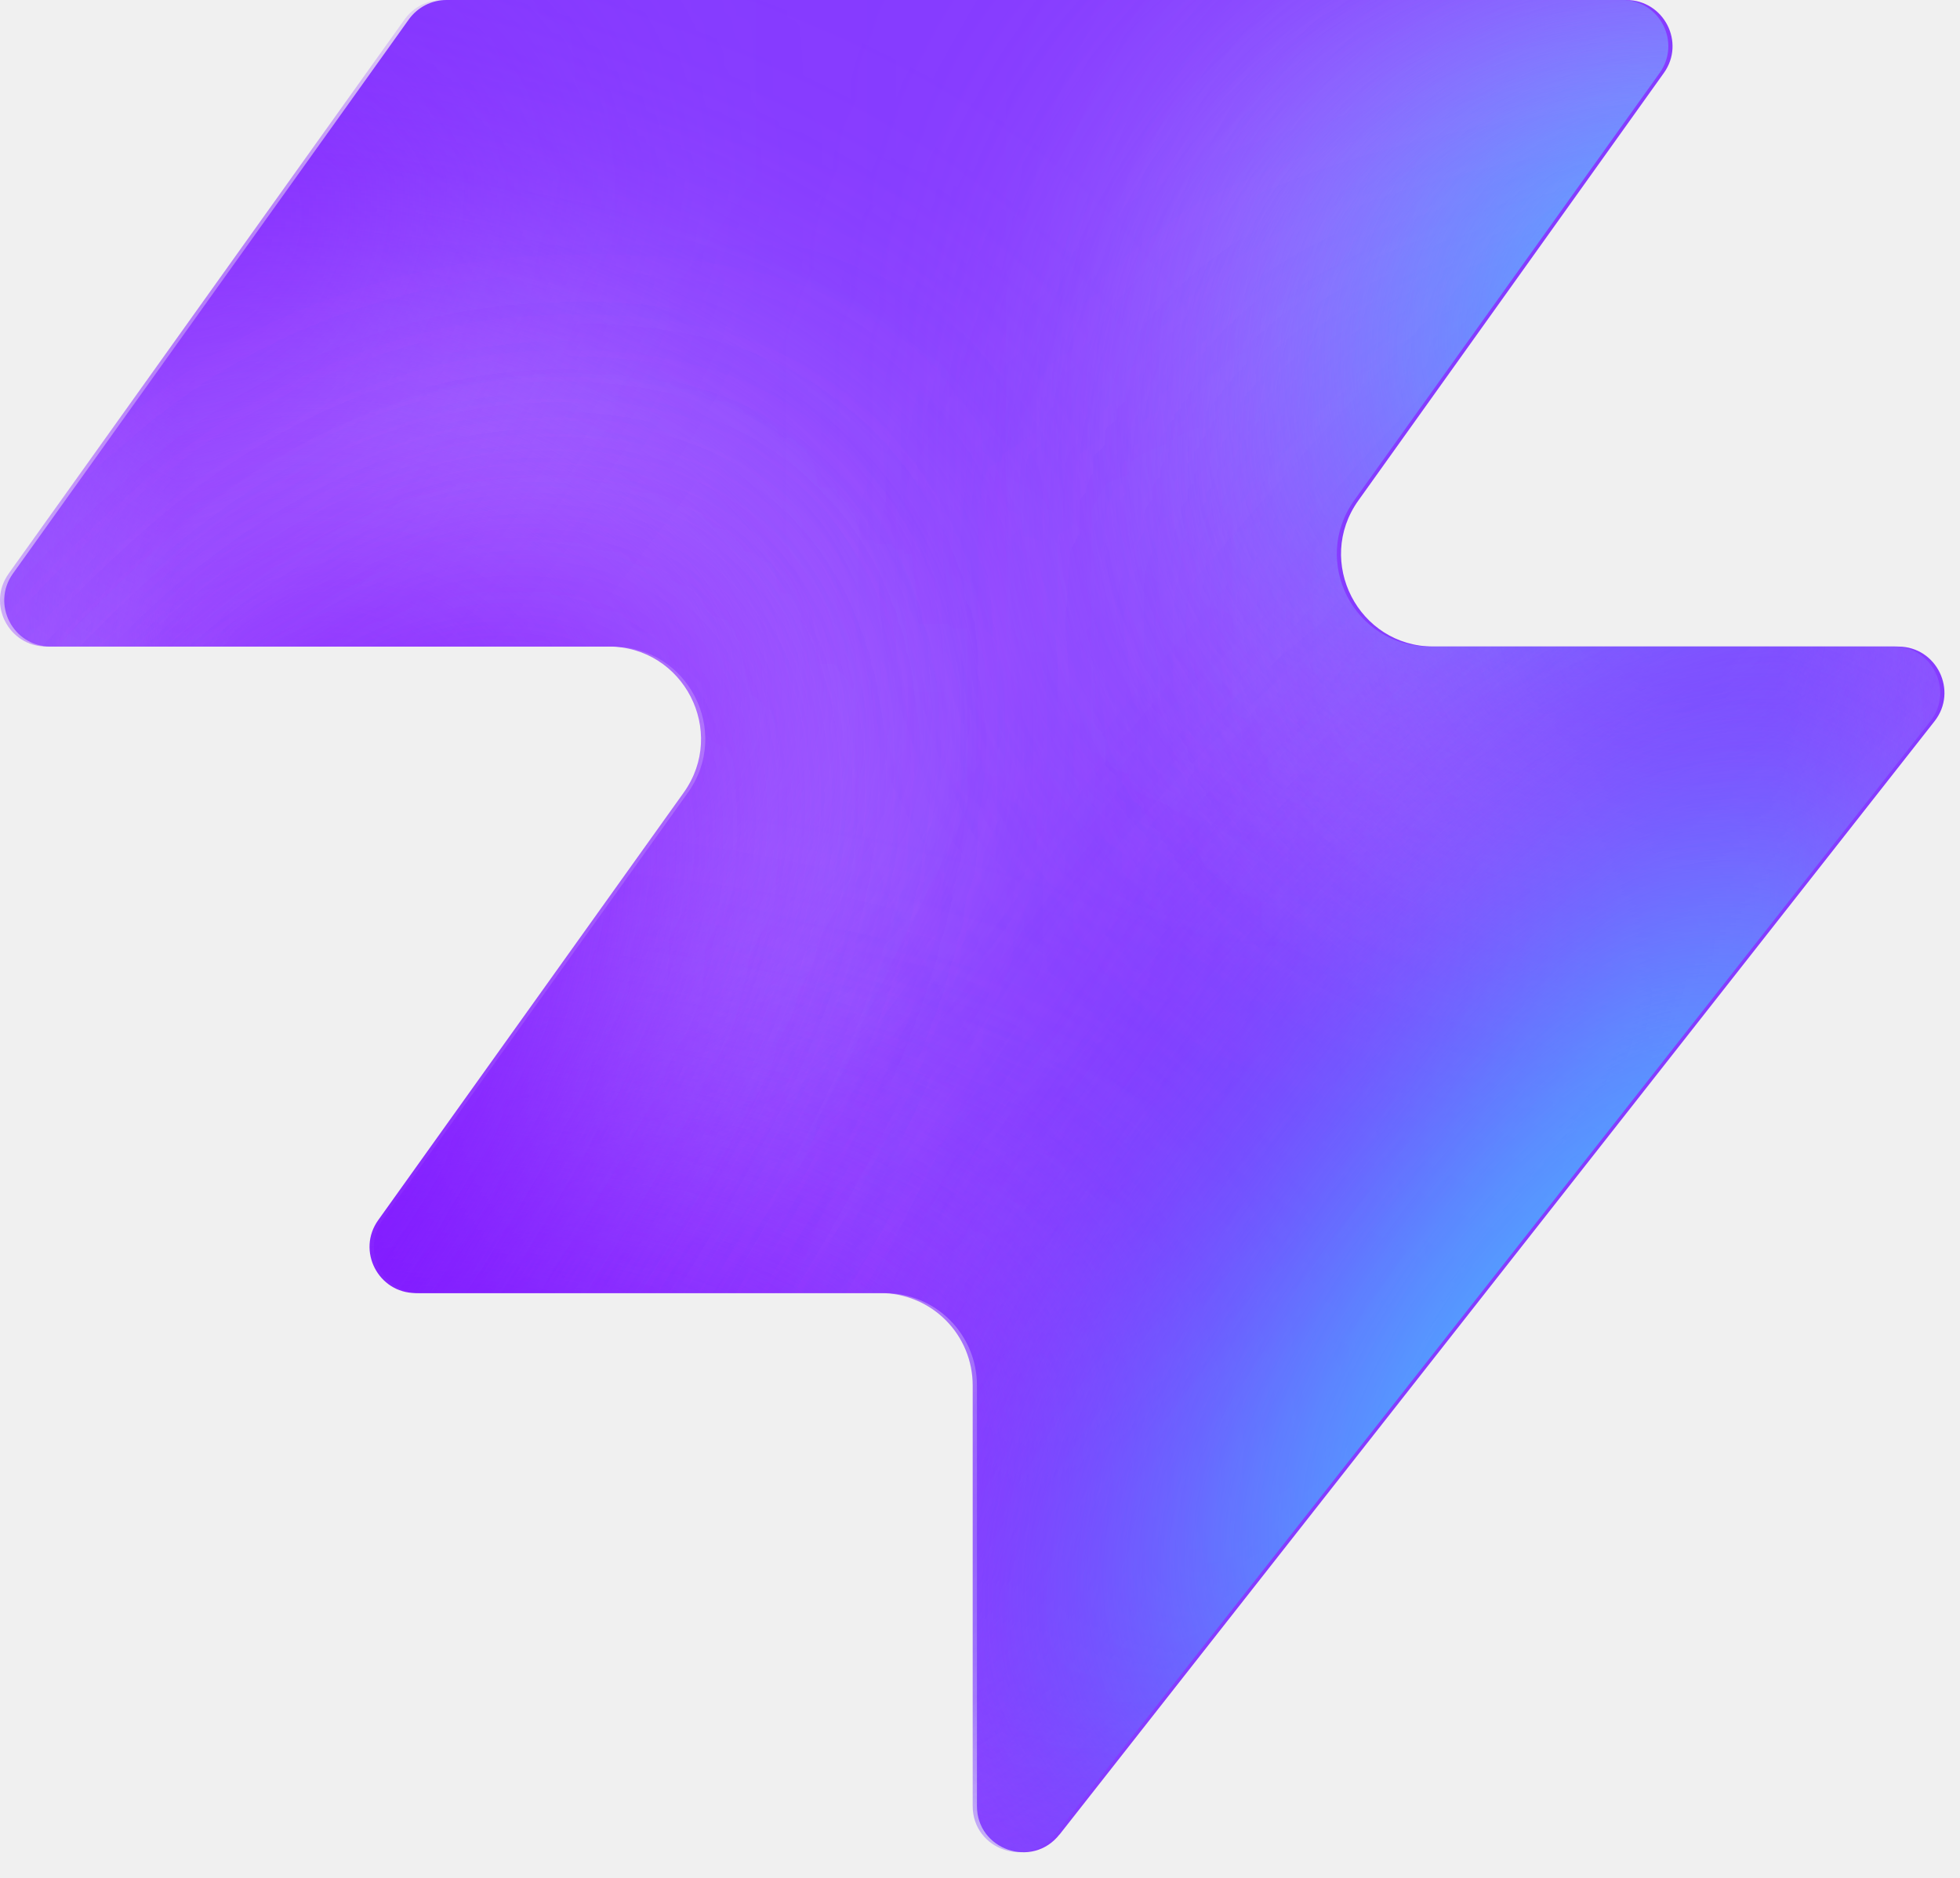
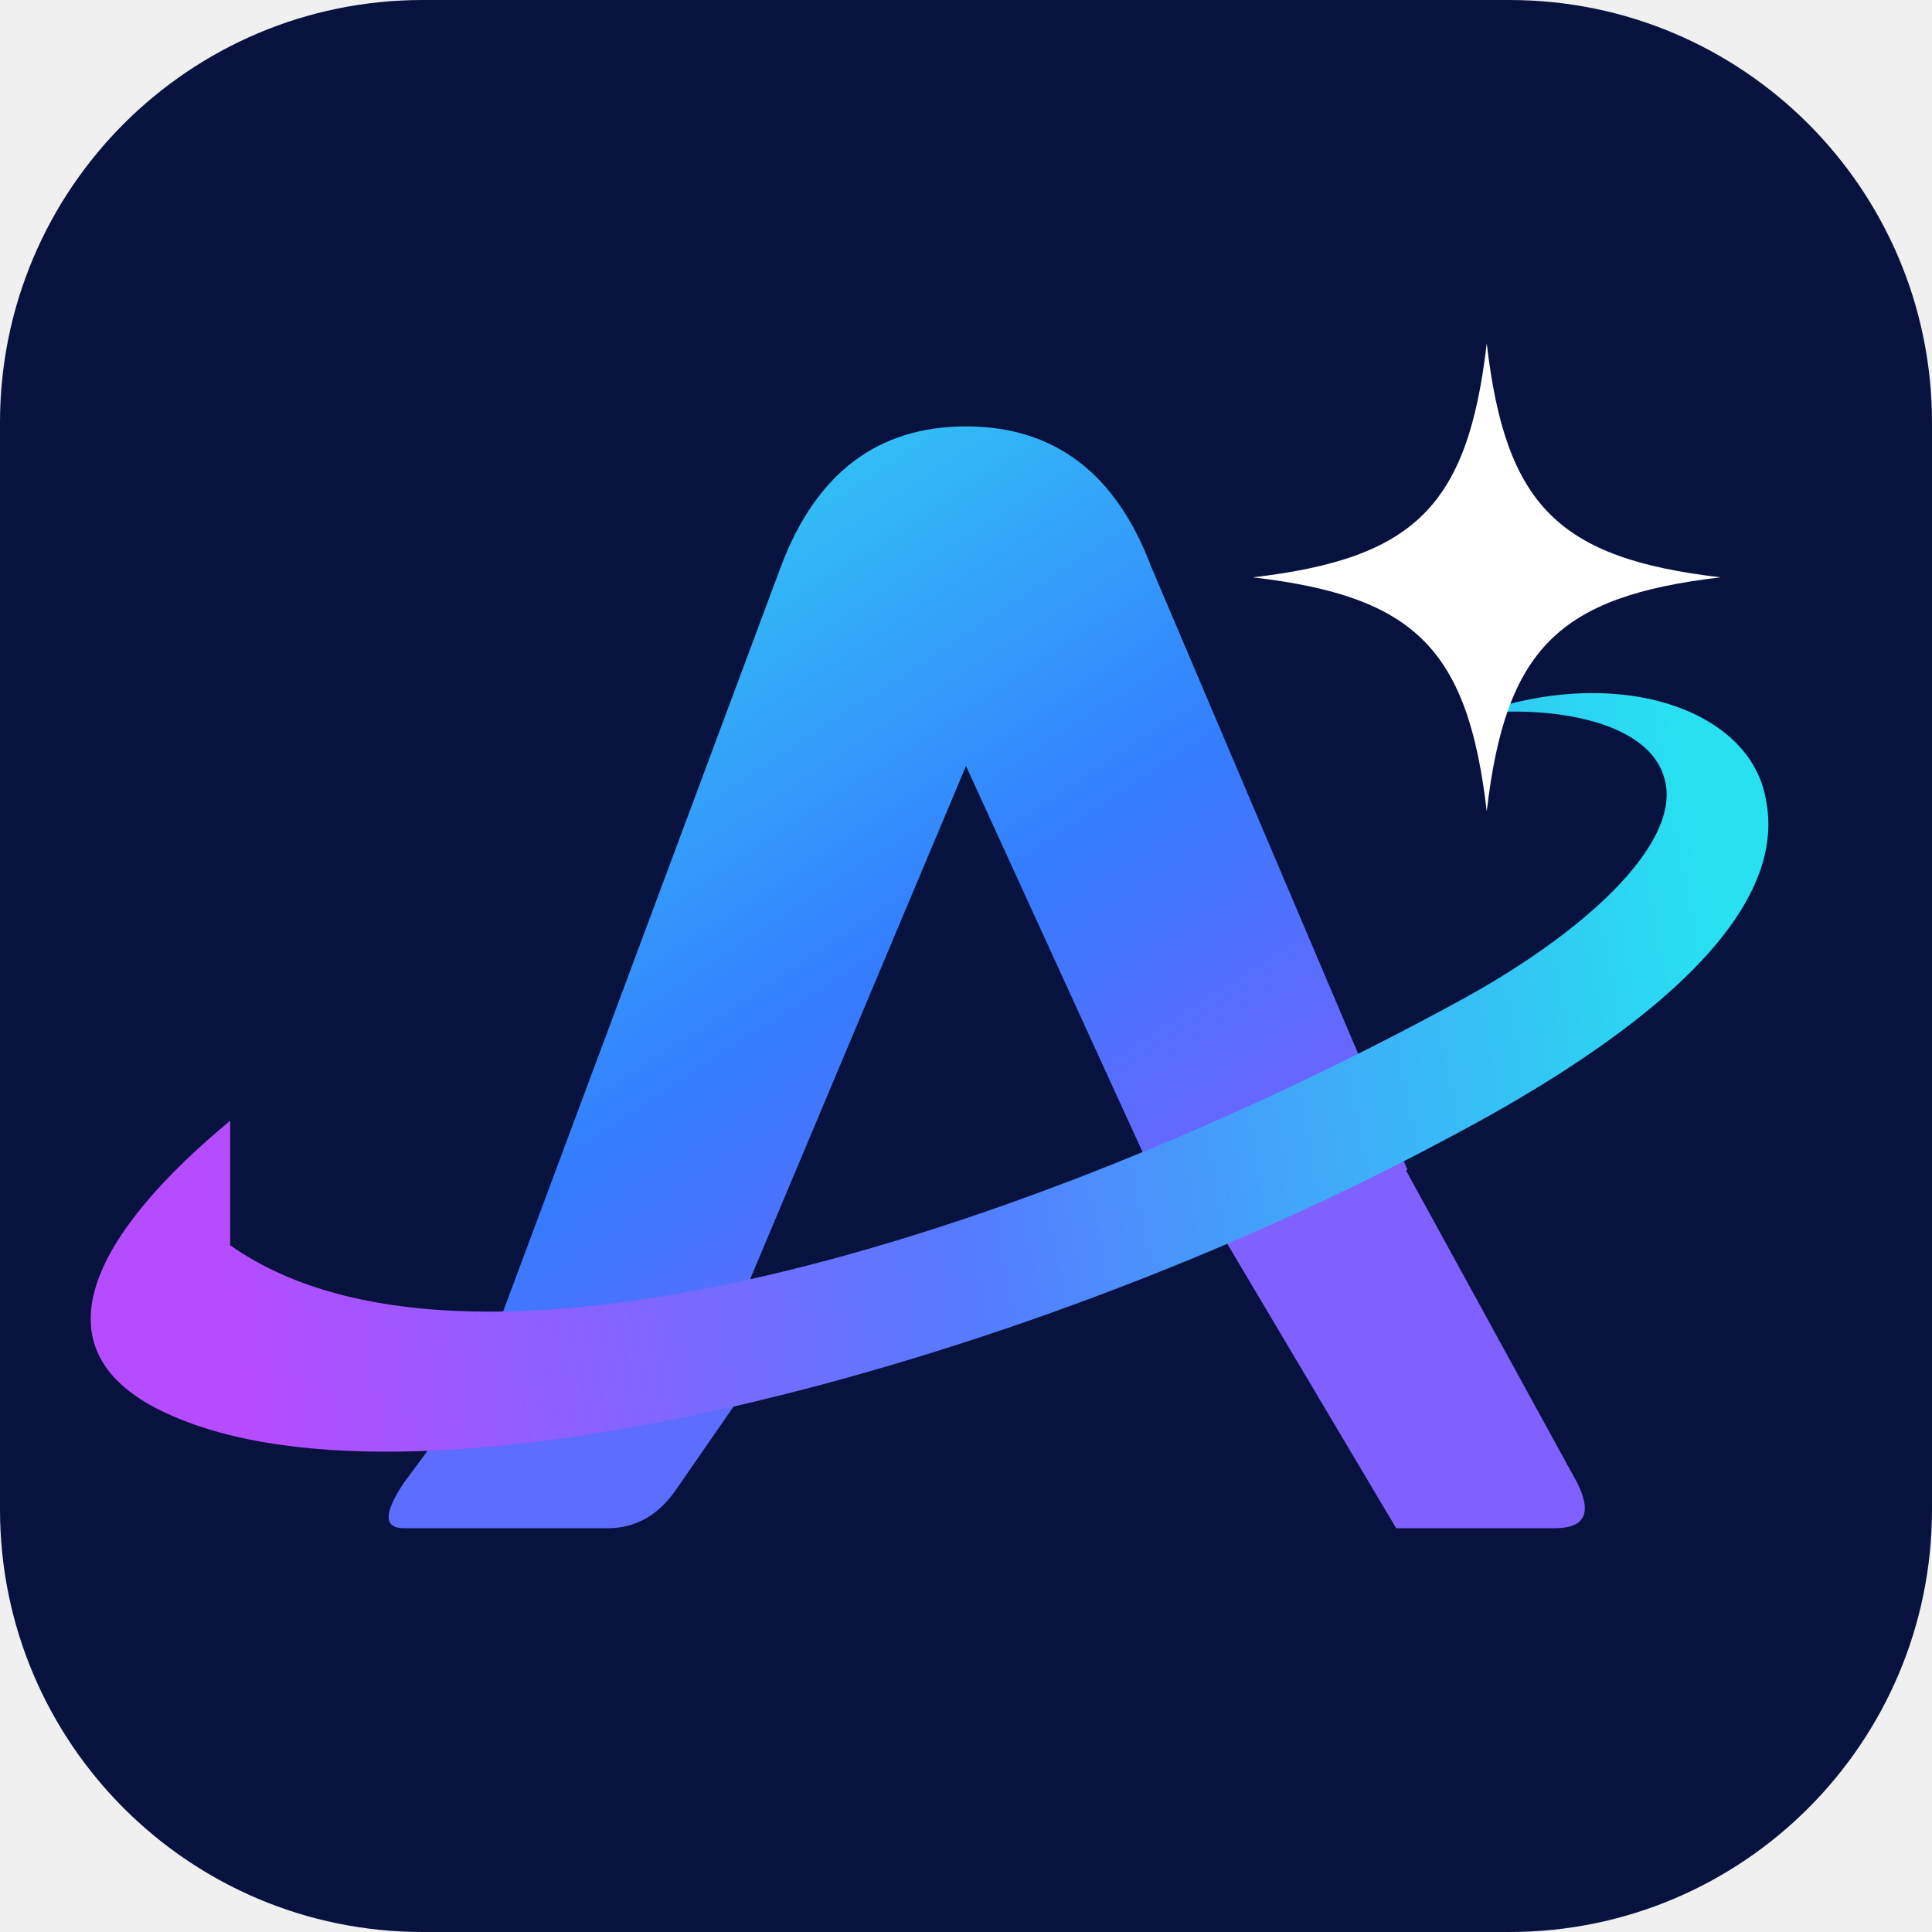
- <svg xmlns="http://www.w3.org/2000/svg" width="48" height="46" fill="none" viewBox="0 0 48 46">
-   <path fill="#863bff" d="M25.946 44.938c-.664.845-2.021.375-2.021-.698V33.937a2.26 2.26 0 0 0-2.262-2.262H10.287c-.92 0-1.456-1.04-.92-1.788l7.48-10.471c1.07-1.497 0-3.578-1.842-3.578H1.237c-.92 0-1.456-1.04-.92-1.788L10.013.474c.214-.297.556-.474.92-.474h28.894c.92 0 1.456 1.04.92 1.788l-7.48 10.471c-1.07 1.498 0 3.579 1.842 3.579h11.377c.943 0 1.473 1.088.89 1.83L25.947 44.94z" style="fill:#863bff;fill:color(display-p3 .525 .23 1);fill-opacity:1" />
-   <mask id="a" width="48" height="46" x="0" y="0" maskUnits="userSpaceOnUse" style="mask-type:alpha">
-     <path fill="#000" d="M25.842 44.938c-.664.844-2.021.375-2.021-.698V33.937a2.26 2.26 0 0 0-2.262-2.262H10.183c-.92 0-1.456-1.04-.92-1.788l7.48-10.471c1.07-1.498 0-3.579-1.842-3.579H1.133c-.92 0-1.456-1.04-.92-1.787L9.91.473c.214-.297.556-.474.92-.474h28.894c.92 0 1.456 1.04.92 1.788l-7.48 10.471c-1.07 1.498 0 3.578 1.842 3.578h11.377c.943 0 1.473 1.088.89 1.832L25.843 44.94z" style="fill:#000;fill-opacity:1" />
-   </mask>
-   <g mask="url(#a)">
-     <g filter="url(#b)">
-       <ellipse cx="5.508" cy="14.704" fill="#ede6ff" rx="5.508" ry="14.704" style="fill:#ede6ff;fill:color(display-p3 .927 .903 1);fill-opacity:1" transform="matrix(.00324 1 1 -.00324 -4.47 31.516)" />
-     </g>
-     <g filter="url(#c)">
-       <ellipse cx="10.399" cy="29.851" fill="#ede6ff" rx="10.399" ry="29.851" style="fill:#ede6ff;fill:color(display-p3 .927 .903 1);fill-opacity:1" transform="matrix(.00324 1 1 -.00324 -39.328 7.883)" />
-     </g>
-     <g filter="url(#d)">
-       <ellipse cx="5.508" cy="30.487" fill="#7e14ff" rx="5.508" ry="30.487" style="fill:#7e14ff;fill:color(display-p3 .492 .077 1);fill-opacity:1" transform="rotate(89.814 -25.913 -14.639)scale(1 -1)" />
-     </g>
-     <g filter="url(#e)">
-       <ellipse cx="5.508" cy="30.599" fill="#7e14ff" rx="5.508" ry="30.599" style="fill:#7e14ff;fill:color(display-p3 .492 .077 1);fill-opacity:1" transform="rotate(89.814 -32.644 -3.334)scale(1 -1)" />
-     </g>
-     <g filter="url(#f)">
-       <ellipse cx="5.508" cy="30.599" fill="#7e14ff" rx="5.508" ry="30.599" style="fill:#7e14ff;fill:color(display-p3 .492 .077 1);fill-opacity:1" transform="matrix(.00324 1 1 -.00324 -34.34 30.47)" />
-     </g>
-     <g filter="url(#g)">
-       <ellipse cx="14.072" cy="22.078" fill="#ede6ff" rx="14.072" ry="22.078" style="fill:#ede6ff;fill:color(display-p3 .927 .903 1);fill-opacity:1" transform="rotate(93.35 24.506 48.493)scale(-1 1)" />
-     </g>
-     <g filter="url(#h)">
-       <ellipse cx="3.47" cy="21.501" fill="#7e14ff" rx="3.47" ry="21.501" style="fill:#7e14ff;fill:color(display-p3 .492 .077 1);fill-opacity:1" transform="rotate(89.009 28.708 47.59)scale(-1 1)" />
-     </g>
-     <g filter="url(#i)">
-       <ellipse cx="3.47" cy="21.501" fill="#7e14ff" rx="3.47" ry="21.501" style="fill:#7e14ff;fill:color(display-p3 .492 .077 1);fill-opacity:1" transform="rotate(89.009 28.708 47.59)scale(-1 1)" />
-     </g>
-     <g filter="url(#j)">
-       <ellipse cx=".387" cy="8.972" fill="#7e14ff" rx="4.407" ry="29.108" style="fill:#7e14ff;fill:color(display-p3 .492 .077 1);fill-opacity:1" transform="rotate(39.51 .387 8.972)" />
-     </g>
-     <g filter="url(#k)">
-       <ellipse cx="47.523" cy="-6.092" fill="#7e14ff" rx="4.407" ry="29.108" style="fill:#7e14ff;fill:color(display-p3 .492 .077 1);fill-opacity:1" transform="rotate(37.892 47.523 -6.092)" />
-     </g>
-     <g filter="url(#l)">
-       <ellipse cx="41.412" cy="6.333" fill="#47bfff" rx="5.971" ry="9.665" style="fill:#47bfff;fill:color(display-p3 .28 .748 1);fill-opacity:1" transform="rotate(37.892 41.412 6.333)" />
-     </g>
-     <g filter="url(#m)">
-       <ellipse cx="-1.879" cy="38.332" fill="#7e14ff" rx="4.407" ry="29.108" style="fill:#7e14ff;fill:color(display-p3 .492 .077 1);fill-opacity:1" transform="rotate(37.892 -1.88 38.332)" />
-     </g>
-     <g filter="url(#n)">
-       <ellipse cx="-1.879" cy="38.332" fill="#7e14ff" rx="4.407" ry="29.108" style="fill:#7e14ff;fill:color(display-p3 .492 .077 1);fill-opacity:1" transform="rotate(37.892 -1.88 38.332)" />
-     </g>
-     <g filter="url(#o)">
-       <ellipse cx="35.651" cy="29.907" fill="#7e14ff" rx="4.407" ry="29.108" style="fill:#7e14ff;fill:color(display-p3 .492 .077 1);fill-opacity:1" transform="rotate(37.892 35.651 29.907)" />
-     </g>
-     <g filter="url(#p)">
-       <ellipse cx="38.418" cy="32.4" fill="#47bfff" rx="5.971" ry="15.297" style="fill:#47bfff;fill:color(display-p3 .28 .748 1);fill-opacity:1" transform="rotate(37.892 38.418 32.4)" />
-     </g>
-   </g>
+ <svg xmlns="http://www.w3.org/2000/svg" viewBox="0 0 512 512" role="img" aria-labelledby="title desc">
  <defs>
-     <filter id="b" width="60.045" height="41.654" x="-19.77" y="16.149" color-interpolation-filters="sRGB" filterUnits="userSpaceOnUse">
-       <feFlood flood-opacity="0" result="BackgroundImageFix" />
-       <feBlend in="SourceGraphic" in2="BackgroundImageFix" result="shape" />
-       <feGaussianBlur result="effect1_foregroundBlur_2002_17158" stdDeviation="7.659" />
-     </filter>
-     <filter id="c" width="90.34" height="51.437" x="-54.613" y="-7.533" color-interpolation-filters="sRGB" filterUnits="userSpaceOnUse">
-       <feFlood flood-opacity="0" result="BackgroundImageFix" />
-       <feBlend in="SourceGraphic" in2="BackgroundImageFix" result="shape" />
-       <feGaussianBlur result="effect1_foregroundBlur_2002_17158" stdDeviation="7.659" />
-     </filter>
-     <filter id="d" width="79.355" height="29.4" x="-49.64" y="2.03" color-interpolation-filters="sRGB" filterUnits="userSpaceOnUse">
-       <feFlood flood-opacity="0" result="BackgroundImageFix" />
-       <feBlend in="SourceGraphic" in2="BackgroundImageFix" result="shape" />
-       <feGaussianBlur result="effect1_foregroundBlur_2002_17158" stdDeviation="4.596" />
-     </filter>
-     <filter id="e" width="79.579" height="29.4" x="-45.045" y="20.029" color-interpolation-filters="sRGB" filterUnits="userSpaceOnUse">
-       <feFlood flood-opacity="0" result="BackgroundImageFix" />
-       <feBlend in="SourceGraphic" in2="BackgroundImageFix" result="shape" />
-       <feGaussianBlur result="effect1_foregroundBlur_2002_17158" stdDeviation="4.596" />
-     </filter>
-     <filter id="f" width="79.579" height="29.4" x="-43.513" y="21.178" color-interpolation-filters="sRGB" filterUnits="userSpaceOnUse">
-       <feFlood flood-opacity="0" result="BackgroundImageFix" />
-       <feBlend in="SourceGraphic" in2="BackgroundImageFix" result="shape" />
-       <feGaussianBlur result="effect1_foregroundBlur_2002_17158" stdDeviation="4.596" />
-     </filter>
-     <filter id="g" width="74.749" height="58.852" x="15.756" y="-17.901" color-interpolation-filters="sRGB" filterUnits="userSpaceOnUse">
-       <feFlood flood-opacity="0" result="BackgroundImageFix" />
-       <feBlend in="SourceGraphic" in2="BackgroundImageFix" result="shape" />
-       <feGaussianBlur result="effect1_foregroundBlur_2002_17158" stdDeviation="7.659" />
-     </filter>
-     <filter id="h" width="61.377" height="25.362" x="23.548" y="2.284" color-interpolation-filters="sRGB" filterUnits="userSpaceOnUse">
-       <feFlood flood-opacity="0" result="BackgroundImageFix" />
-       <feBlend in="SourceGraphic" in2="BackgroundImageFix" result="shape" />
-       <feGaussianBlur result="effect1_foregroundBlur_2002_17158" stdDeviation="4.596" />
-     </filter>
-     <filter id="i" width="61.377" height="25.362" x="23.548" y="2.284" color-interpolation-filters="sRGB" filterUnits="userSpaceOnUse">
-       <feFlood flood-opacity="0" result="BackgroundImageFix" />
-       <feBlend in="SourceGraphic" in2="BackgroundImageFix" result="shape" />
-       <feGaussianBlur result="effect1_foregroundBlur_2002_17158" stdDeviation="4.596" />
-     </filter>
-     <filter id="j" width="56.045" height="63.649" x="-27.636" y="-22.853" color-interpolation-filters="sRGB" filterUnits="userSpaceOnUse">
-       <feFlood flood-opacity="0" result="BackgroundImageFix" />
-       <feBlend in="SourceGraphic" in2="BackgroundImageFix" result="shape" />
-       <feGaussianBlur result="effect1_foregroundBlur_2002_17158" stdDeviation="4.596" />
-     </filter>
-     <filter id="k" width="54.814" height="64.646" x="20.116" y="-38.415" color-interpolation-filters="sRGB" filterUnits="userSpaceOnUse">
-       <feFlood flood-opacity="0" result="BackgroundImageFix" />
-       <feBlend in="SourceGraphic" in2="BackgroundImageFix" result="shape" />
-       <feGaussianBlur result="effect1_foregroundBlur_2002_17158" stdDeviation="4.596" />
-     </filter>
-     <filter id="l" width="33.541" height="35.313" x="24.641" y="-11.323" color-interpolation-filters="sRGB" filterUnits="userSpaceOnUse">
-       <feFlood flood-opacity="0" result="BackgroundImageFix" />
-       <feBlend in="SourceGraphic" in2="BackgroundImageFix" result="shape" />
-       <feGaussianBlur result="effect1_foregroundBlur_2002_17158" stdDeviation="4.596" />
-     </filter>
-     <filter id="m" width="54.814" height="64.646" x="-29.286" y="6.009" color-interpolation-filters="sRGB" filterUnits="userSpaceOnUse">
-       <feFlood flood-opacity="0" result="BackgroundImageFix" />
-       <feBlend in="SourceGraphic" in2="BackgroundImageFix" result="shape" />
-       <feGaussianBlur result="effect1_foregroundBlur_2002_17158" stdDeviation="4.596" />
-     </filter>
-     <filter id="n" width="54.814" height="64.646" x="-29.286" y="6.009" color-interpolation-filters="sRGB" filterUnits="userSpaceOnUse">
-       <feFlood flood-opacity="0" result="BackgroundImageFix" />
-       <feBlend in="SourceGraphic" in2="BackgroundImageFix" result="shape" />
-       <feGaussianBlur result="effect1_foregroundBlur_2002_17158" stdDeviation="4.596" />
-     </filter>
-     <filter id="o" width="54.814" height="64.646" x="8.244" y="-2.416" color-interpolation-filters="sRGB" filterUnits="userSpaceOnUse">
-       <feFlood flood-opacity="0" result="BackgroundImageFix" />
-       <feBlend in="SourceGraphic" in2="BackgroundImageFix" result="shape" />
-       <feGaussianBlur result="effect1_foregroundBlur_2002_17158" stdDeviation="4.596" />
-     </filter>
-     <filter id="p" width="39.409" height="43.623" x="18.713" y="10.588" color-interpolation-filters="sRGB" filterUnits="userSpaceOnUse">
-       <feFlood flood-opacity="0" result="BackgroundImageFix" />
-       <feBlend in="SourceGraphic" in2="BackgroundImageFix" result="shape" />
-       <feGaussianBlur result="effect1_foregroundBlur_2002_17158" stdDeviation="4.596" />
-     </filter>
+     <linearGradient id="aGradient" x1="155" y1="100" x2="355" y2="405" gradientUnits="userSpaceOnUse">
+       <stop offset="0" stop-color="#31DDF0" />
+       <stop offset=".48" stop-color="#347CFF" />
+       <stop offset="1" stop-color="#A64DFF" />
+     </linearGradient>
+     <linearGradient id="orbitGradient" x1="58" y1="330" x2="455" y2="255" gradientUnits="userSpaceOnUse">
+       <stop offset="0" stop-color="#B64CFF" />
+       <stop offset=".48" stop-color="#557BFF" />
+       <stop offset="1" stop-color="#27E0F0" />
+     </linearGradient>
  </defs>
+   <rect width="512" height="512" rx="112" fill="#07123F" />
+   <path d="M119 386 207 150Q221 113 256 113t49 37l68 160-58 22-59-129-61 145-76 38Z" fill="url(#aGradient)" />
+   <path d="M107 405h54q11 0 18-10l27-39-79 10-20 27q-8 12 0 12Z" fill="#5C6DFF" />
+   <path d="M313 309 370 405h42q12 0 6-12l-57-104Z" fill="#8060FF" />
+   <path d="M61 330C126 376 280 324 389 264c34-19 57-42 52-58-4-14-27-19-49-17 37-13 72-1 76 23 7 35-45 69-85 90-112 60-277 105-342 71-32-17-15-47 20-76Z" fill="url(#orbitGradient)" />
+   <path d="M394 91c5 43 19 57 62 62-43 5-57 19-62 62-5-43-19-57-62-62 43-5 57-19 62-62Z" fill="#FFFFFF" />
</svg>
